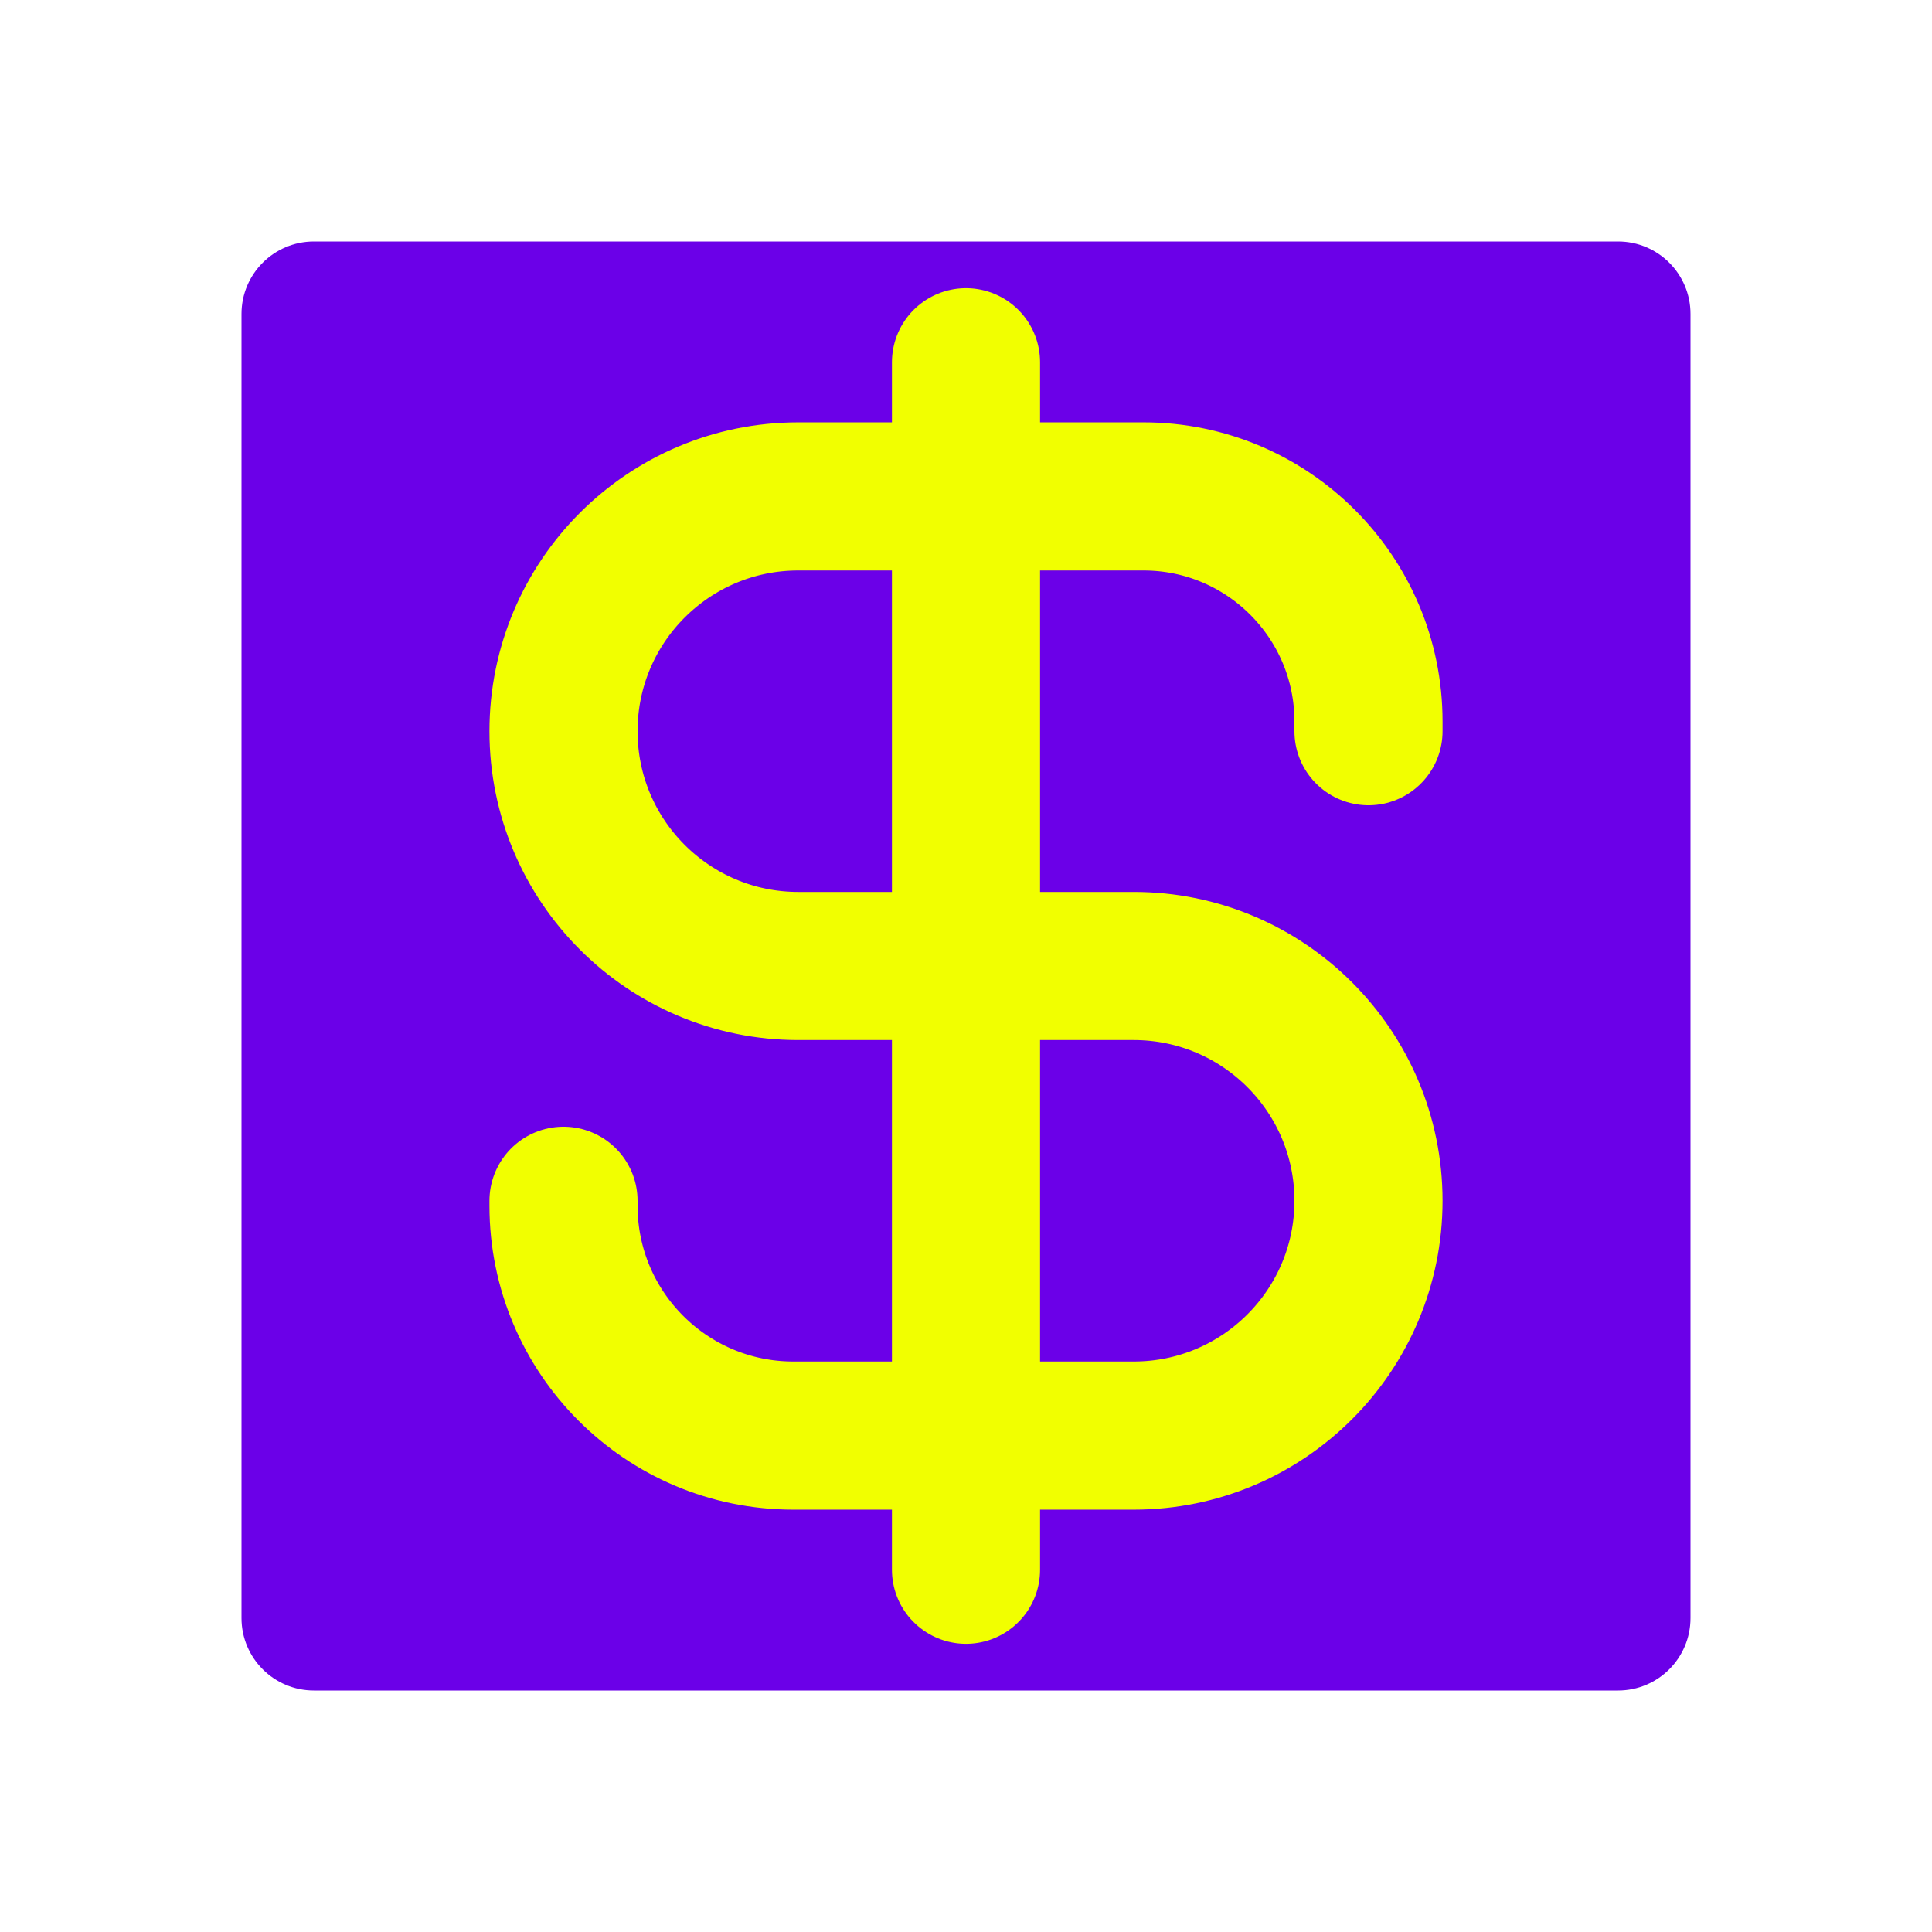
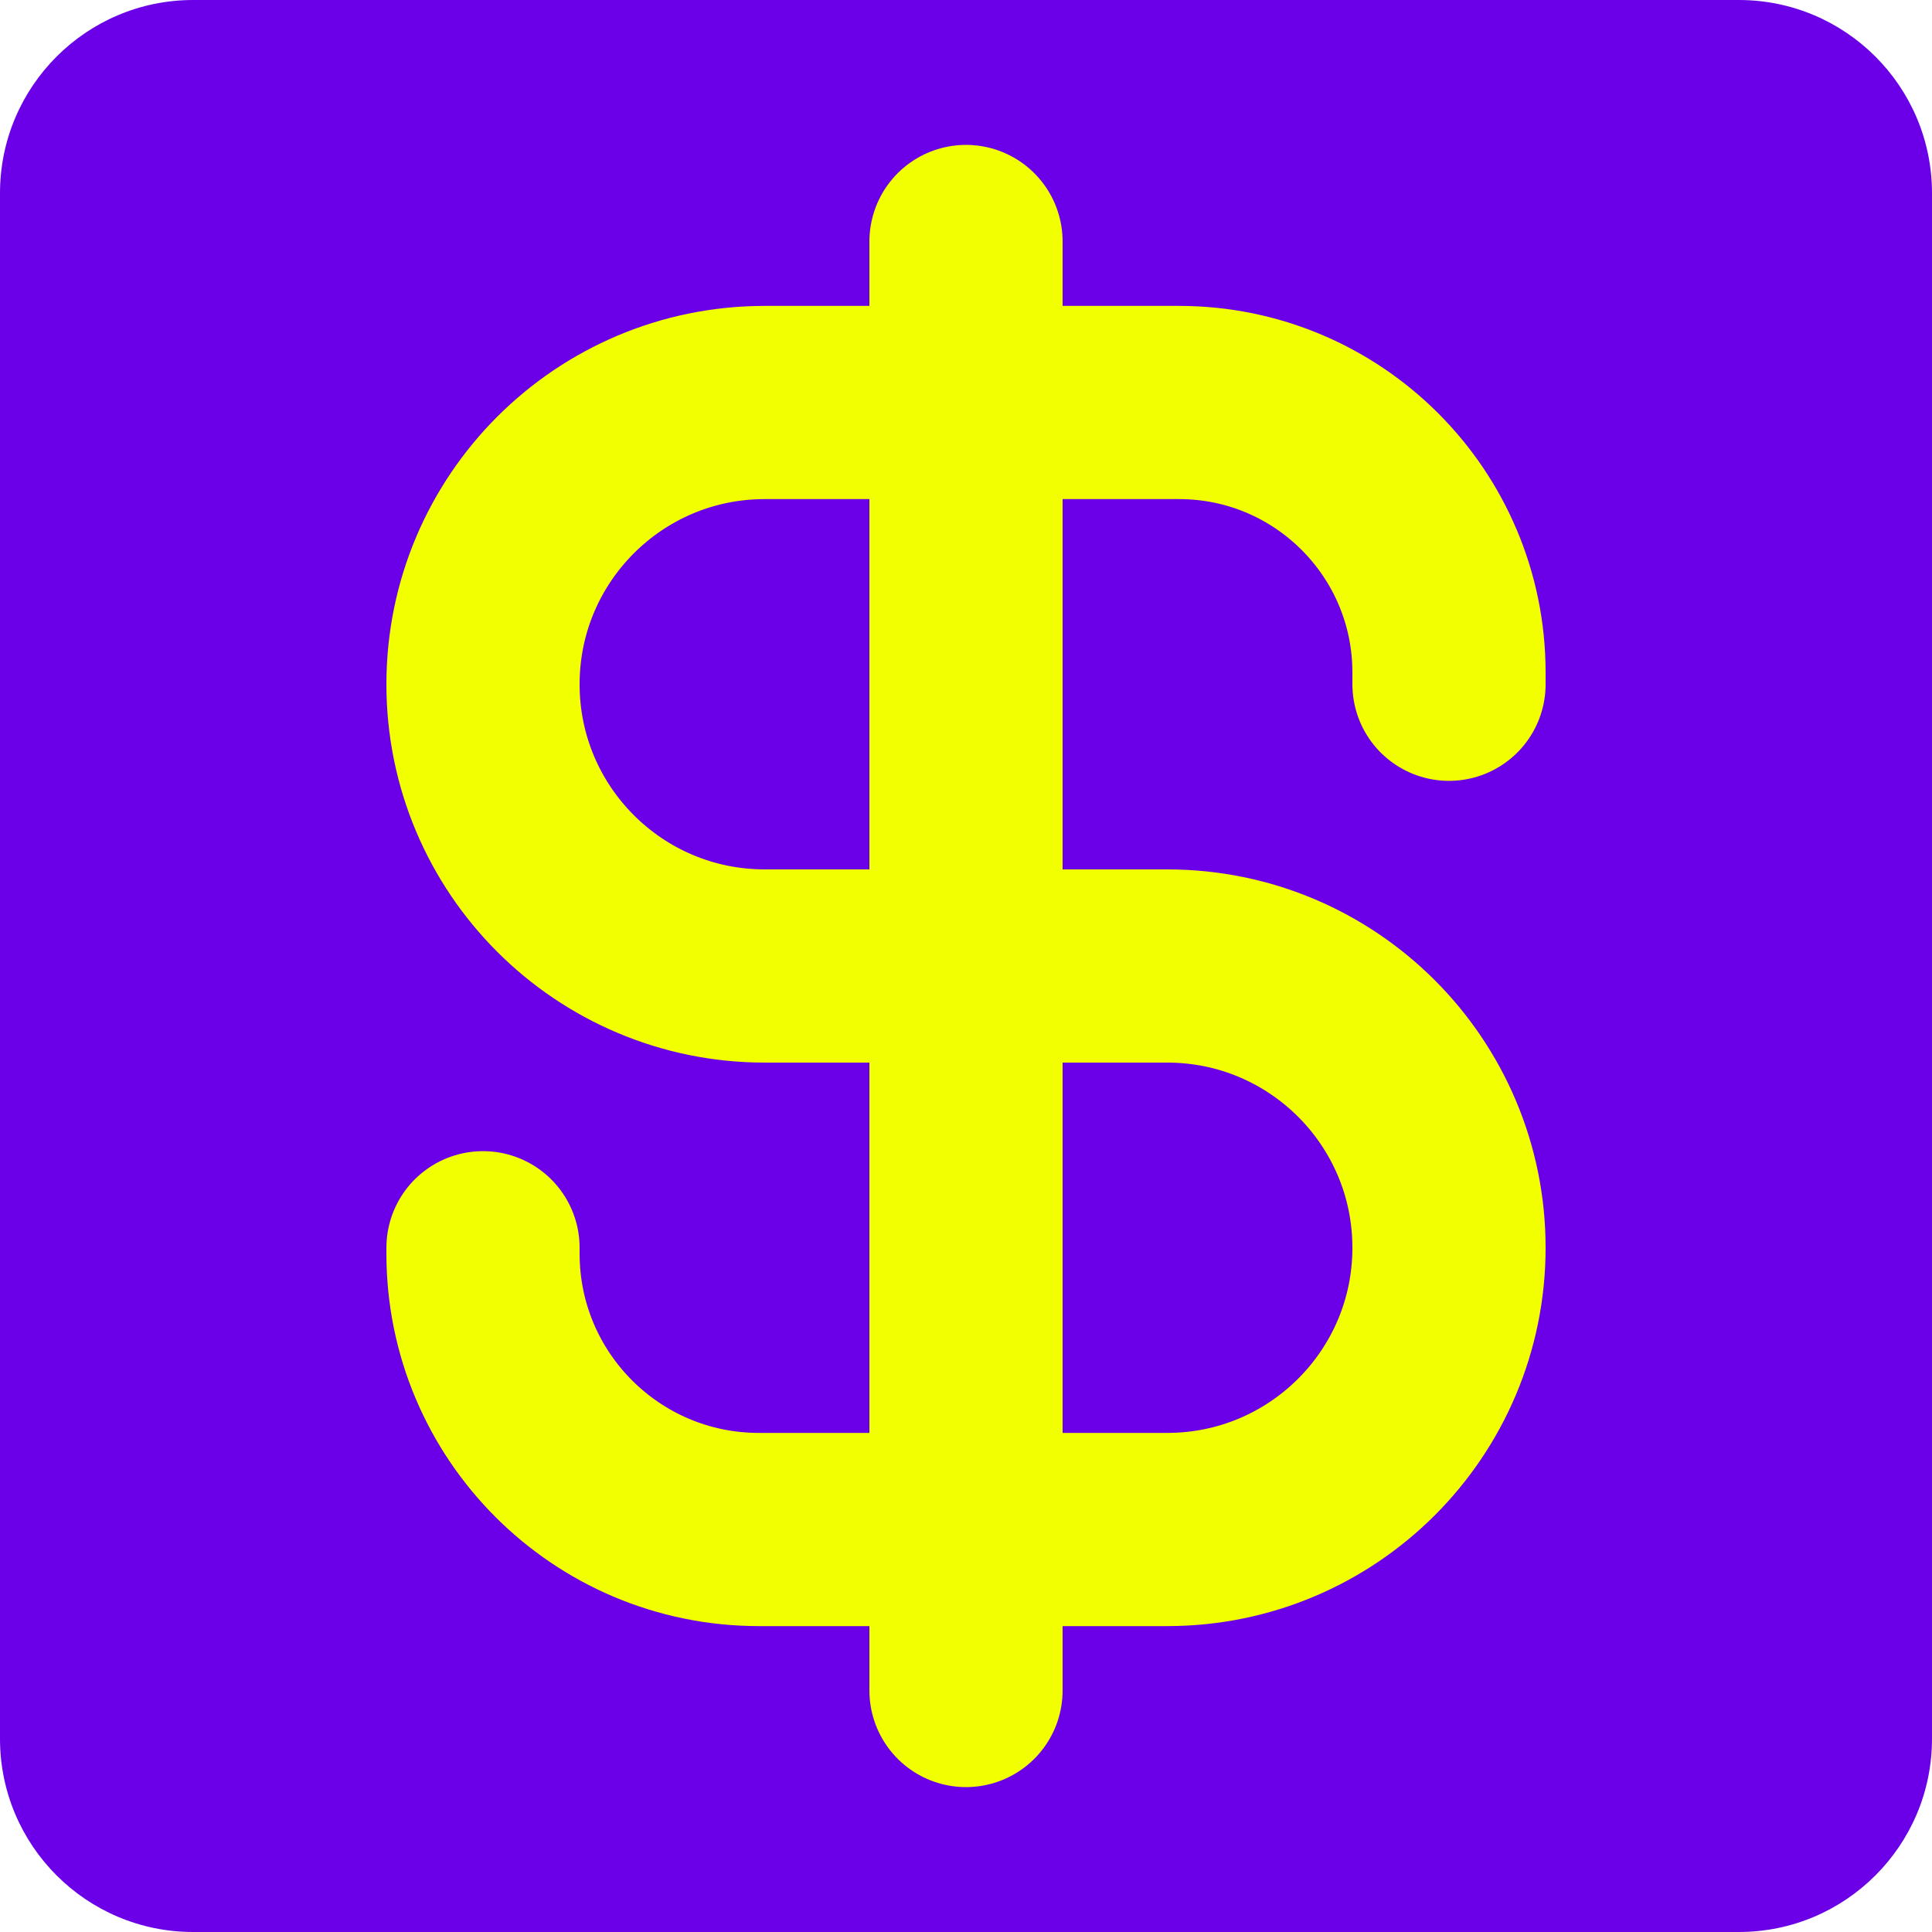
- <svg xmlns="http://www.w3.org/2000/svg" width="800px" height="800px" viewBox="-2.4 -2.4 28.80 28.80" fill="none">
-   <g id="SVGRepo_bgCarrier" stroke-width="0" transform="translate(3,3), scale(0.75)">
-     <rect x="-2.4" y="-2.4" width="28.80" height="28.80" rx="1.44" fill="#6B00E8" strokewidth="0" />
+ <svg xmlns="http://www.w3.org/2000/svg" width="800px" height="800px" viewBox="0 0 24.00 24.00" fill="none">
+   <g id="SVGRepo_bgCarrier" stroke-width="0" transform="translate(0,0), scale(1)">
+     <rect x="0" y="0" width="24.00" height="24.00" rx="2.4" fill="#6B00E8" strokewidth="0" />
  </g>
  <g id="SVGRepo_tracerCarrier" stroke-linecap="round" stroke-linejoin="round" />
  <g id="SVGRepo_iconCarrier">
-     <path d="M18 8.5V8.354C18 6.502 16.498 5 14.646 5H9.5C7.567 5 6 6.567 6 8.5C6 10.433 7.567 12 9.5 12H14.5C16.433 12 18 13.567 18 15.5C18 17.433 16.433 19 14.5 19H9.427C7.534 19 6 17.466 6 15.573V15.5M12 3V21" stroke="#F1FF00" stroke-width="2.208" stroke-linecap="round" stroke-linejoin="round" />
+     <path d="M18 8.5V8.354C18 6.502 16.498 5 14.646 5H9.5C7.567 5 6 6.567 6 8.5C6 10.433 7.567 12 9.5 12H14.5C16.433 12 18 13.567 18 15.5C18 17.433 16.433 19 14.5 19H9.427C7.534 19 6 17.466 6 15.573V15.5M12 3V21" stroke="#F1FF00" stroke-width="2.4" stroke-linecap="round" stroke-linejoin="round" />
  </g>
</svg>
